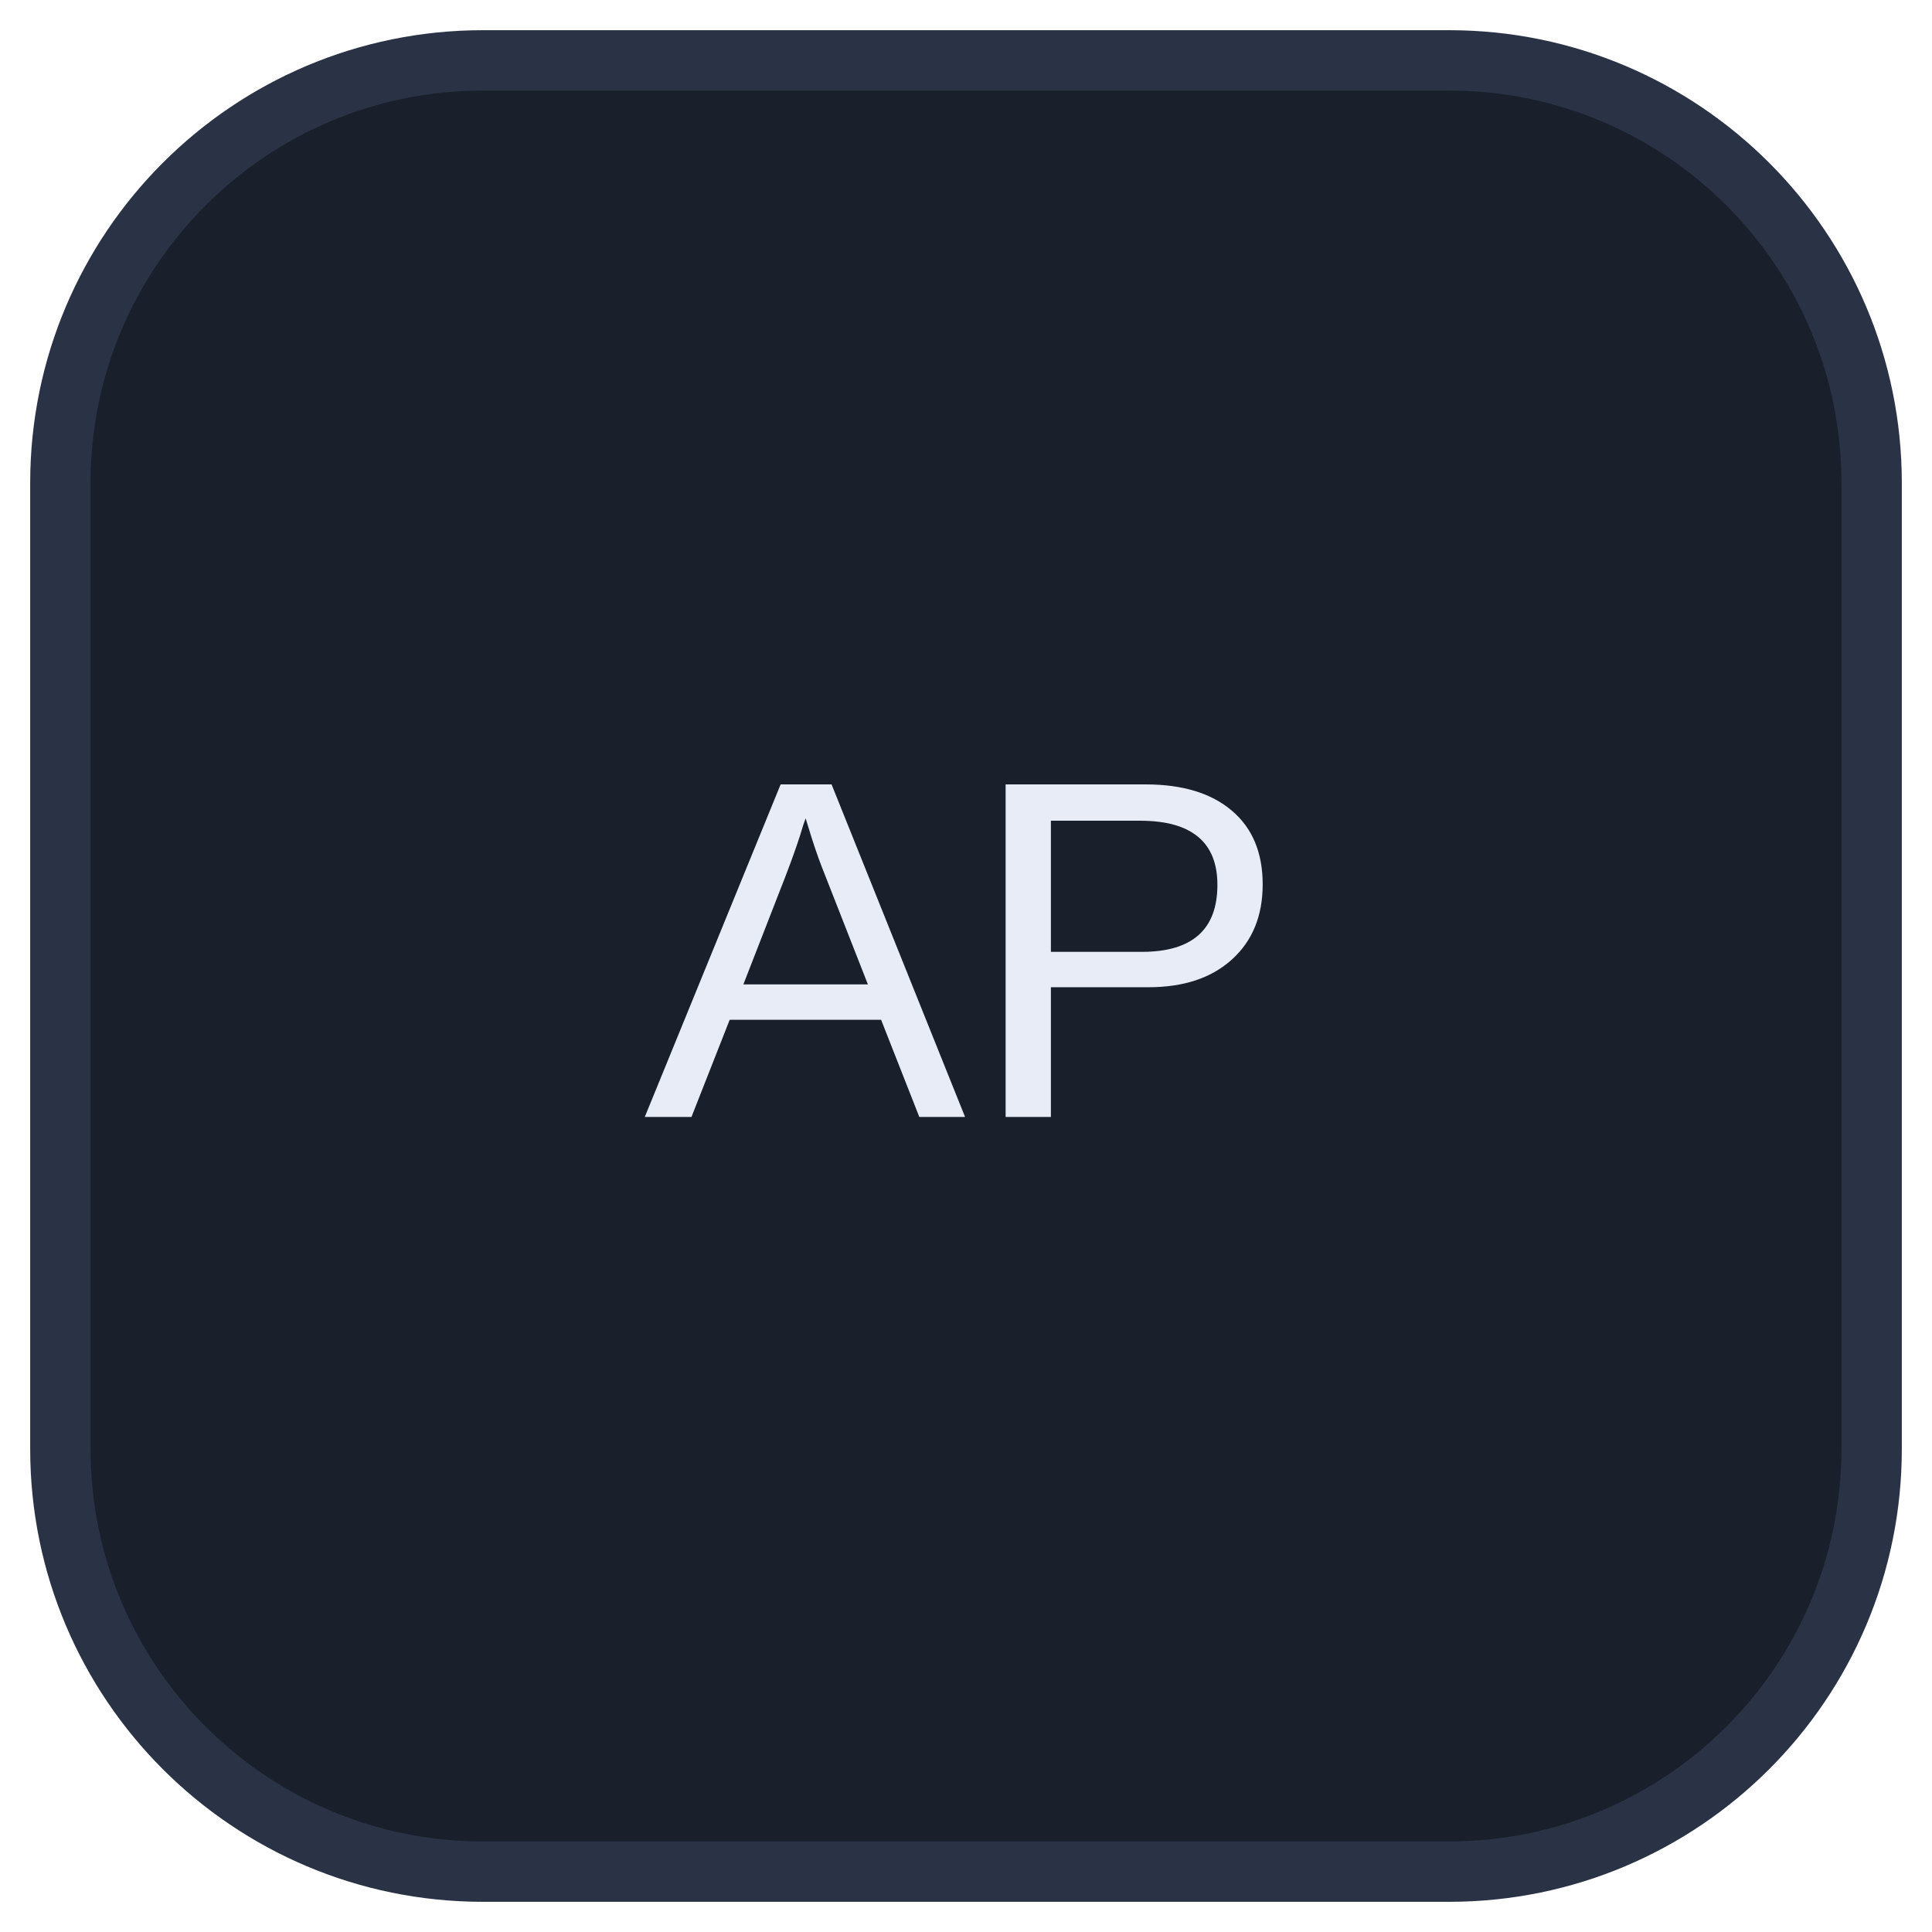
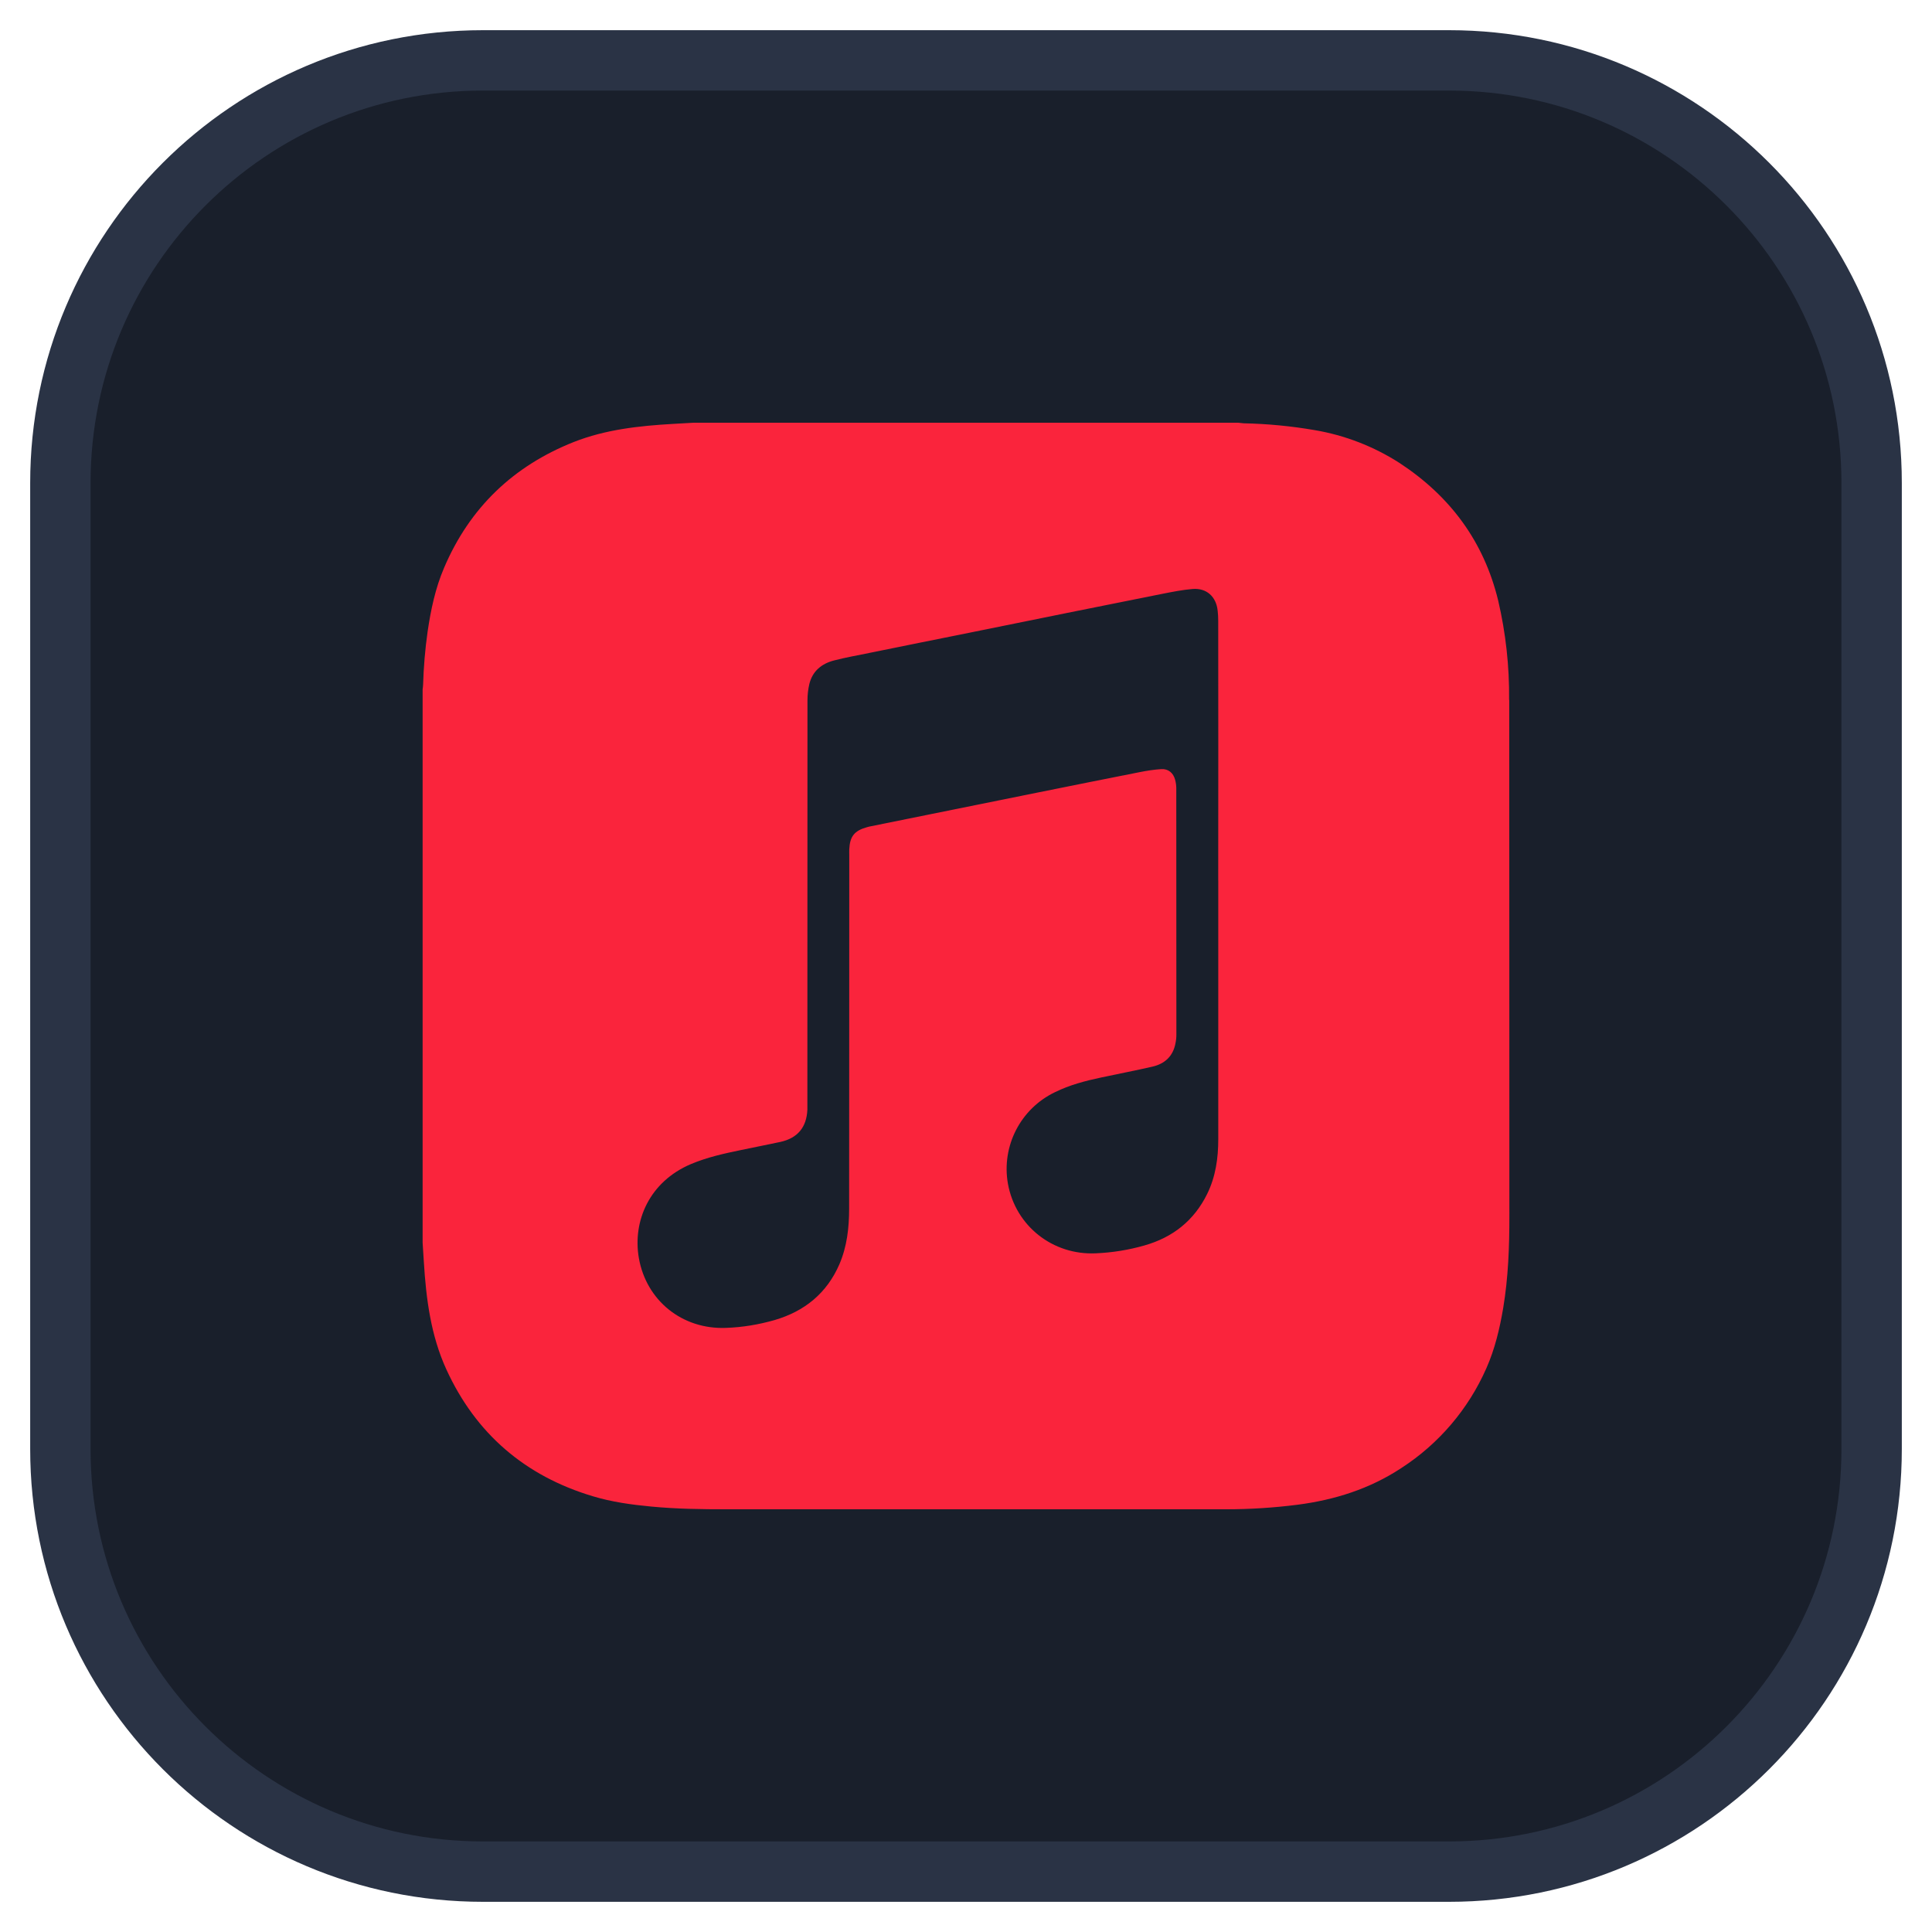
<svg xmlns="http://www.w3.org/2000/svg" viewBox="0 0 64 64">
  <rect x="2" y="2" width="60" height="60" rx="14" fill="#191f2b" stroke="#2a3345" stroke-width="2" />
-   <text x="32" y="37" text-anchor="middle" fill="#e7ecf7" font-size="16" font-family="Arial, sans-serif">AP</text>
+   <g transform="translate(14, 14) scale(1.5)">
+     <path d="M23.994 6.124a9.23 9.23 0 00-.24-2.19c-.317-1.31-1.062-2.31-2.18-3.043a5.022 5.022 0 00-1.877-.726 10.496 10.496 0 00-1.564-.15c-.04-.003-.083-.01-.124-.013H5.986c-.152.01-.303.017-.455.026-.747.043-1.49.123-2.193.4-1.336.53-2.3 1.452-2.865 2.78-.192.448-.292.925-.363 1.408-.056.392-.088.785-.1 1.18 0 .032-.007.062-.01.093v12.223c.01.14.017.283.027.424.05.815.154 1.624.497 2.373.65 1.42 1.738 2.353 3.234 2.801.42.127.856.187 1.293.228.555.053 1.11.06 1.667.06h11.03a12.5 12.5 0 001.57-.1c.822-.106 1.596-.35 2.295-.81a5.046 5.046 0 001.88-2.207c.186-.42.293-.87.37-1.324.113-.675.138-1.358.137-2.04-.002-3.8 0-7.595-.003-11.393zm-6.423 3.99v5.712c0 .417-.058.827-.244 1.206-.29.59-.76.962-1.388 1.14-.35.1-.706.157-1.07.173-.95.045-1.773-.6-1.943-1.536a1.88 1.88 0 011.038-2.022c.323-.16.67-.25 1.018-.324.378-.082.758-.153 1.134-.24.274-.063.457-.23.51-.516a.904.904 0 00.02-.193c0-1.815 0-3.63-.002-5.443a.725.725 0 00-.026-.185c-.04-.15-.15-.243-.304-.234-.16.01-.318.035-.475.066-.76.15-1.52.303-2.28.456l-2.325.47-1.374.278c-.016.003-.032.01-.048.013-.277.077-.377.203-.39.49-.002.042 0 .086 0 .13-.002 2.602 0 5.204-.003 7.805 0 .42-.047.836-.215 1.227-.278.64-.77 1.04-1.434 1.233-.35.1-.71.16-1.075.172-.96.036-1.755-.6-1.92-1.544-.14-.812.23-1.685 1.154-2.075.357-.15.73-.232 1.108-.31.287-.06.575-.116.86-.177.383-.083.583-.323.6-.714v-.15c0-2.96 0-5.922.002-8.882 0-.123.013-.25.042-.37.07-.285.273-.448.546-.518.255-.066.515-.112.774-.165.733-.15 1.466-.296 2.2-.444l2.27-.46c.67-.134 1.34-.27 2.01-.403.22-.043.442-.088.663-.106.31-.025.523.17.554.482.008.073.012.148.012.223.002 1.91.002 3.822 0 5.732z" fill="#FA243C" />
+   </g>
</svg>
